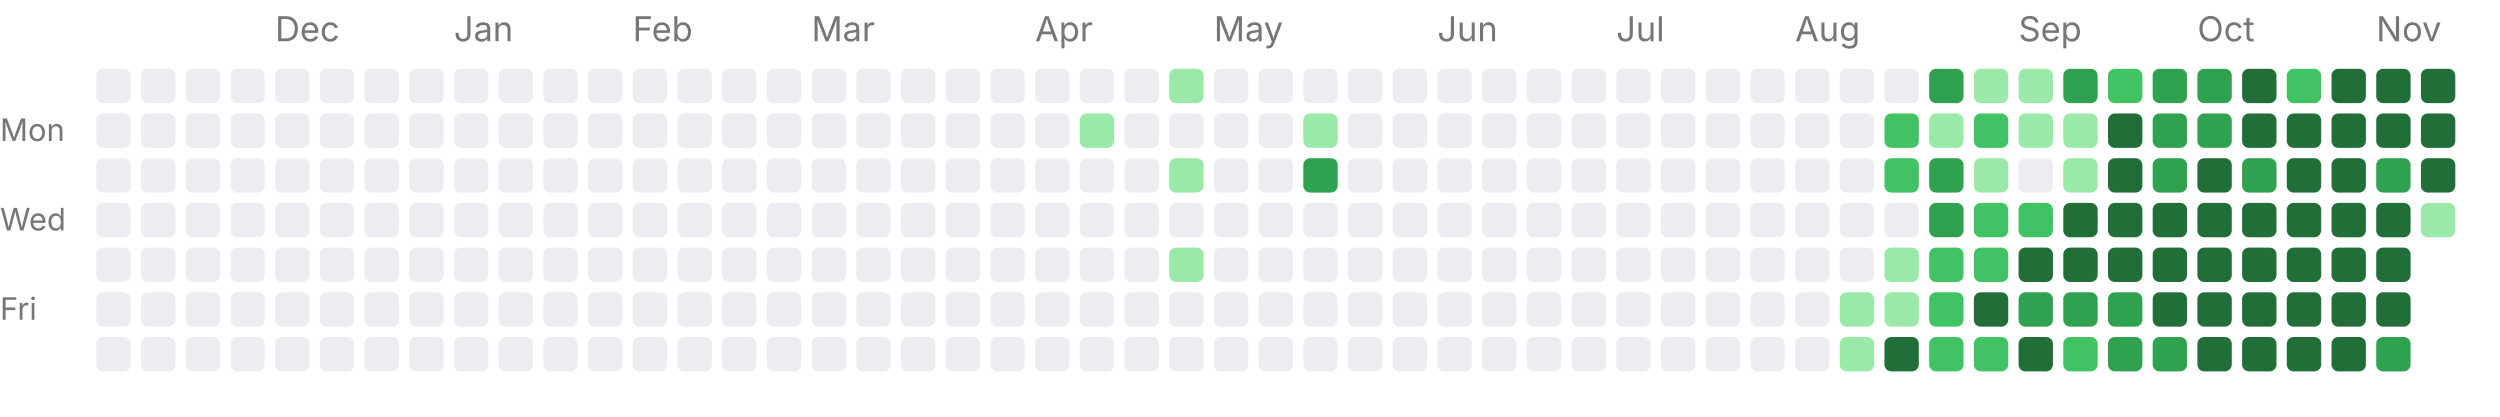
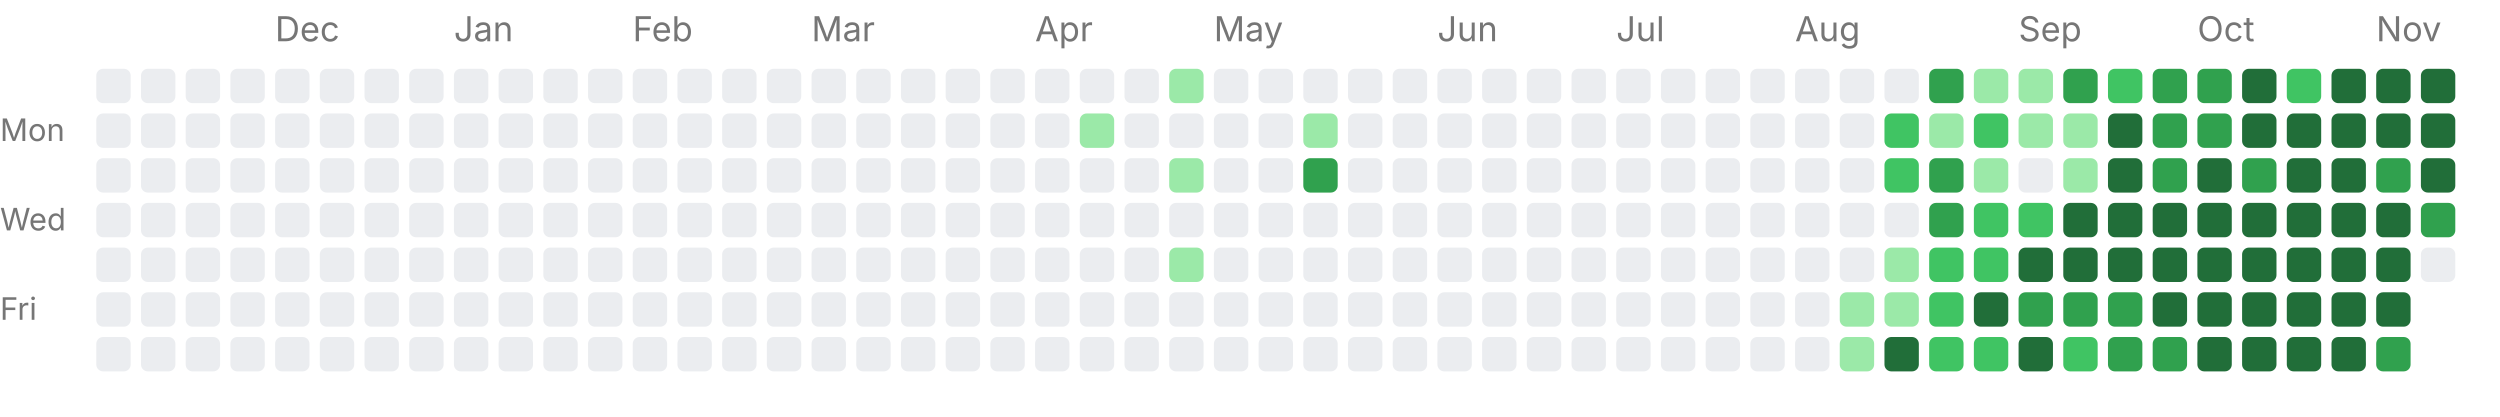
<svg xmlns="http://www.w3.org/2000/svg" viewBox="0 0 727 121" width="100%">
  <style>
    .day { shape-rendering: geometricPrecision; outline: none; }
    .day:hover { stroke: #0369a1; stroke-width: 1.5; }
  </style>
  <g>
    <text x="80" y="12" font-size="10" fill="#767676" font-family="-apple-system, BlinkMacSystemFont, Segoe UI, sans-serif">Dec</text>
    <text x="132" y="12" font-size="10" fill="#767676" font-family="-apple-system, BlinkMacSystemFont, Segoe UI, sans-serif">Jan</text>
    <text x="184" y="12" font-size="10" fill="#767676" font-family="-apple-system, BlinkMacSystemFont, Segoe UI, sans-serif">Feb</text>
    <text x="236" y="12" font-size="10" fill="#767676" font-family="-apple-system, BlinkMacSystemFont, Segoe UI, sans-serif">Mar</text>
    <text x="301" y="12" font-size="10" fill="#767676" font-family="-apple-system, BlinkMacSystemFont, Segoe UI, sans-serif">Apr</text>
    <text x="353" y="12" font-size="10" fill="#767676" font-family="-apple-system, BlinkMacSystemFont, Segoe UI, sans-serif">May</text>
    <text x="418" y="12" font-size="10" fill="#767676" font-family="-apple-system, BlinkMacSystemFont, Segoe UI, sans-serif">Jun</text>
    <text x="470" y="12" font-size="10" fill="#767676" font-family="-apple-system, BlinkMacSystemFont, Segoe UI, sans-serif">Jul</text>
    <text x="522" y="12" font-size="10" fill="#767676" font-family="-apple-system, BlinkMacSystemFont, Segoe UI, sans-serif">Aug</text>
    <text x="587" y="12" font-size="10" fill="#767676" font-family="-apple-system, BlinkMacSystemFont, Segoe UI, sans-serif">Sep</text>
    <text x="639" y="12" font-size="10" fill="#767676" font-family="-apple-system, BlinkMacSystemFont, Segoe UI, sans-serif">Oct</text>
    <text x="691" y="12" font-size="10" fill="#767676" font-family="-apple-system, BlinkMacSystemFont, Segoe UI, sans-serif">Nov</text>
    <text x="0" y="41" font-size="9" fill="#767676" font-family="-apple-system, BlinkMacSystemFont, Segoe UI, sans-serif">Mon</text>
    <text x="0" y="67" font-size="9" fill="#767676" font-family="-apple-system, BlinkMacSystemFont, Segoe UI, sans-serif">Wed</text>
    <text x="0" y="93" font-size="9" fill="#767676" font-family="-apple-system, BlinkMacSystemFont, Segoe UI, sans-serif">Fri</text>
    <rect class="day" width="10" height="10" x="28" y="20" fill="#ebedf0" rx="2" ry="2" data-date="2025-11-09" data-count="0" />
    <rect class="day" width="10" height="10" x="28" y="33" fill="#ebedf0" rx="2" ry="2" data-date="2025-11-10" data-count="0" />
    <rect class="day" width="10" height="10" x="28" y="46" fill="#ebedf0" rx="2" ry="2" data-date="2025-11-11" data-count="0" />
    <rect class="day" width="10" height="10" x="28" y="59" fill="#ebedf0" rx="2" ry="2" data-date="2025-11-12" data-count="0" />
    <rect class="day" width="10" height="10" x="28" y="72" fill="#ebedf0" rx="2" ry="2" data-date="2025-11-13" data-count="0" />
    <rect class="day" width="10" height="10" x="28" y="85" fill="#ebedf0" rx="2" ry="2" data-date="2025-11-14" data-count="0" />
    <rect class="day" width="10" height="10" x="28" y="98" fill="#ebedf0" rx="2" ry="2" data-date="2025-11-15" data-count="0" />
    <rect class="day" width="10" height="10" x="41" y="20" fill="#ebedf0" rx="2" ry="2" data-date="2025-11-16" data-count="0" />
    <rect class="day" width="10" height="10" x="41" y="33" fill="#ebedf0" rx="2" ry="2" data-date="2025-11-17" data-count="0" />
    <rect class="day" width="10" height="10" x="41" y="46" fill="#ebedf0" rx="2" ry="2" data-date="2025-11-18" data-count="0" />
    <rect class="day" width="10" height="10" x="41" y="59" fill="#ebedf0" rx="2" ry="2" data-date="2025-11-19" data-count="0" />
    <rect class="day" width="10" height="10" x="41" y="72" fill="#ebedf0" rx="2" ry="2" data-date="2025-11-20" data-count="0" />
    <rect class="day" width="10" height="10" x="41" y="85" fill="#ebedf0" rx="2" ry="2" data-date="2025-11-21" data-count="0" />
    <rect class="day" width="10" height="10" x="41" y="98" fill="#ebedf0" rx="2" ry="2" data-date="2025-11-22" data-count="0" />
    <rect class="day" width="10" height="10" x="54" y="20" fill="#ebedf0" rx="2" ry="2" data-date="2025-11-23" data-count="0" />
    <rect class="day" width="10" height="10" x="54" y="33" fill="#ebedf0" rx="2" ry="2" data-date="2025-11-24" data-count="0" />
    <rect class="day" width="10" height="10" x="54" y="46" fill="#ebedf0" rx="2" ry="2" data-date="2025-11-25" data-count="0" />
    <rect class="day" width="10" height="10" x="54" y="59" fill="#ebedf0" rx="2" ry="2" data-date="2025-11-26" data-count="0" />
    <rect class="day" width="10" height="10" x="54" y="72" fill="#ebedf0" rx="2" ry="2" data-date="2025-11-27" data-count="0" />
    <rect class="day" width="10" height="10" x="54" y="85" fill="#ebedf0" rx="2" ry="2" data-date="2025-11-28" data-count="0" />
    <rect class="day" width="10" height="10" x="54" y="98" fill="#ebedf0" rx="2" ry="2" data-date="2025-11-29" data-count="0" />
    <rect class="day" width="10" height="10" x="67" y="20" fill="#ebedf0" rx="2" ry="2" data-date="2025-11-30" data-count="0" />
    <rect class="day" width="10" height="10" x="67" y="33" fill="#ebedf0" rx="2" ry="2" data-date="2025-12-01" data-count="0" />
    <rect class="day" width="10" height="10" x="67" y="46" fill="#ebedf0" rx="2" ry="2" data-date="2025-12-02" data-count="0" />
    <rect class="day" width="10" height="10" x="67" y="59" fill="#ebedf0" rx="2" ry="2" data-date="2025-12-03" data-count="0" />
    <rect class="day" width="10" height="10" x="67" y="72" fill="#ebedf0" rx="2" ry="2" data-date="2025-12-04" data-count="0" />
    <rect class="day" width="10" height="10" x="67" y="85" fill="#ebedf0" rx="2" ry="2" data-date="2025-12-05" data-count="0" />
    <rect class="day" width="10" height="10" x="67" y="98" fill="#ebedf0" rx="2" ry="2" data-date="2025-12-06" data-count="0" />
    <rect class="day" width="10" height="10" x="80" y="20" fill="#ebedf0" rx="2" ry="2" data-date="2025-12-07" data-count="0" />
    <rect class="day" width="10" height="10" x="80" y="33" fill="#ebedf0" rx="2" ry="2" data-date="2025-12-08" data-count="0" />
    <rect class="day" width="10" height="10" x="80" y="46" fill="#ebedf0" rx="2" ry="2" data-date="2025-12-09" data-count="0" />
    <rect class="day" width="10" height="10" x="80" y="59" fill="#ebedf0" rx="2" ry="2" data-date="2025-12-10" data-count="0" />
    <rect class="day" width="10" height="10" x="80" y="72" fill="#ebedf0" rx="2" ry="2" data-date="2025-12-11" data-count="0" />
    <rect class="day" width="10" height="10" x="80" y="85" fill="#ebedf0" rx="2" ry="2" data-date="2025-12-12" data-count="0" />
    <rect class="day" width="10" height="10" x="80" y="98" fill="#ebedf0" rx="2" ry="2" data-date="2025-12-13" data-count="0" />
    <rect class="day" width="10" height="10" x="93" y="20" fill="#ebedf0" rx="2" ry="2" data-date="2025-12-14" data-count="0" />
    <rect class="day" width="10" height="10" x="93" y="33" fill="#ebedf0" rx="2" ry="2" data-date="2025-12-15" data-count="0" />
    <rect class="day" width="10" height="10" x="93" y="46" fill="#ebedf0" rx="2" ry="2" data-date="2025-12-16" data-count="0" />
    <rect class="day" width="10" height="10" x="93" y="59" fill="#ebedf0" rx="2" ry="2" data-date="2025-12-17" data-count="0" />
    <rect class="day" width="10" height="10" x="93" y="72" fill="#ebedf0" rx="2" ry="2" data-date="2025-12-18" data-count="0" />
    <rect class="day" width="10" height="10" x="93" y="85" fill="#ebedf0" rx="2" ry="2" data-date="2025-12-19" data-count="0" />
    <rect class="day" width="10" height="10" x="93" y="98" fill="#ebedf0" rx="2" ry="2" data-date="2025-12-20" data-count="0" />
    <rect class="day" width="10" height="10" x="106" y="20" fill="#ebedf0" rx="2" ry="2" data-date="2025-12-21" data-count="0" />
    <rect class="day" width="10" height="10" x="106" y="33" fill="#ebedf0" rx="2" ry="2" data-date="2025-12-22" data-count="0" />
    <rect class="day" width="10" height="10" x="106" y="46" fill="#ebedf0" rx="2" ry="2" data-date="2025-12-23" data-count="0" />
    <rect class="day" width="10" height="10" x="106" y="59" fill="#ebedf0" rx="2" ry="2" data-date="2025-12-24" data-count="0" />
    <rect class="day" width="10" height="10" x="106" y="72" fill="#ebedf0" rx="2" ry="2" data-date="2025-12-25" data-count="0" />
    <rect class="day" width="10" height="10" x="106" y="85" fill="#ebedf0" rx="2" ry="2" data-date="2025-12-26" data-count="0" />
    <rect class="day" width="10" height="10" x="106" y="98" fill="#ebedf0" rx="2" ry="2" data-date="2025-12-27" data-count="0" />
    <rect class="day" width="10" height="10" x="119" y="20" fill="#ebedf0" rx="2" ry="2" data-date="2025-12-28" data-count="0" />
    <rect class="day" width="10" height="10" x="119" y="33" fill="#ebedf0" rx="2" ry="2" data-date="2025-12-29" data-count="0" />
    <rect class="day" width="10" height="10" x="119" y="46" fill="#ebedf0" rx="2" ry="2" data-date="2025-12-30" data-count="0" />
    <rect class="day" width="10" height="10" x="119" y="59" fill="#ebedf0" rx="2" ry="2" data-date="2025-12-31" data-count="0" />
    <rect class="day" width="10" height="10" x="119" y="72" fill="#ebedf0" rx="2" ry="2" data-date="2026-01-01" data-count="0" />
    <rect class="day" width="10" height="10" x="119" y="85" fill="#ebedf0" rx="2" ry="2" data-date="2026-01-02" data-count="0" />
    <rect class="day" width="10" height="10" x="119" y="98" fill="#ebedf0" rx="2" ry="2" data-date="2026-01-03" data-count="0" />
    <rect class="day" width="10" height="10" x="132" y="20" fill="#ebedf0" rx="2" ry="2" data-date="2026-01-04" data-count="0" />
    <rect class="day" width="10" height="10" x="132" y="33" fill="#ebedf0" rx="2" ry="2" data-date="2026-01-05" data-count="0" />
    <rect class="day" width="10" height="10" x="132" y="46" fill="#ebedf0" rx="2" ry="2" data-date="2026-01-06" data-count="0" />
    <rect class="day" width="10" height="10" x="132" y="59" fill="#ebedf0" rx="2" ry="2" data-date="2026-01-07" data-count="0" />
    <rect class="day" width="10" height="10" x="132" y="72" fill="#ebedf0" rx="2" ry="2" data-date="2026-01-08" data-count="0" />
    <rect class="day" width="10" height="10" x="132" y="85" fill="#ebedf0" rx="2" ry="2" data-date="2026-01-09" data-count="0" />
    <rect class="day" width="10" height="10" x="132" y="98" fill="#ebedf0" rx="2" ry="2" data-date="2026-01-10" data-count="0" />
    <rect class="day" width="10" height="10" x="145" y="20" fill="#ebedf0" rx="2" ry="2" data-date="2026-01-11" data-count="0" />
    <rect class="day" width="10" height="10" x="145" y="33" fill="#ebedf0" rx="2" ry="2" data-date="2026-01-12" data-count="0" />
    <rect class="day" width="10" height="10" x="145" y="46" fill="#ebedf0" rx="2" ry="2" data-date="2026-01-13" data-count="0" />
    <rect class="day" width="10" height="10" x="145" y="59" fill="#ebedf0" rx="2" ry="2" data-date="2026-01-14" data-count="0" />
    <rect class="day" width="10" height="10" x="145" y="72" fill="#ebedf0" rx="2" ry="2" data-date="2026-01-15" data-count="0" />
    <rect class="day" width="10" height="10" x="145" y="85" fill="#ebedf0" rx="2" ry="2" data-date="2026-01-16" data-count="0" />
    <rect class="day" width="10" height="10" x="145" y="98" fill="#ebedf0" rx="2" ry="2" data-date="2026-01-17" data-count="0" />
    <rect class="day" width="10" height="10" x="158" y="20" fill="#ebedf0" rx="2" ry="2" data-date="2026-01-18" data-count="0" />
    <rect class="day" width="10" height="10" x="158" y="33" fill="#ebedf0" rx="2" ry="2" data-date="2026-01-19" data-count="0" />
    <rect class="day" width="10" height="10" x="158" y="46" fill="#ebedf0" rx="2" ry="2" data-date="2026-01-20" data-count="0" />
    <rect class="day" width="10" height="10" x="158" y="59" fill="#ebedf0" rx="2" ry="2" data-date="2026-01-21" data-count="0" />
    <rect class="day" width="10" height="10" x="158" y="72" fill="#ebedf0" rx="2" ry="2" data-date="2026-01-22" data-count="0" />
    <rect class="day" width="10" height="10" x="158" y="85" fill="#ebedf0" rx="2" ry="2" data-date="2026-01-23" data-count="0" />
    <rect class="day" width="10" height="10" x="158" y="98" fill="#ebedf0" rx="2" ry="2" data-date="2026-01-24" data-count="0" />
    <rect class="day" width="10" height="10" x="171" y="20" fill="#ebedf0" rx="2" ry="2" data-date="2026-01-25" data-count="0" />
    <rect class="day" width="10" height="10" x="171" y="33" fill="#ebedf0" rx="2" ry="2" data-date="2026-01-26" data-count="0" />
    <rect class="day" width="10" height="10" x="171" y="46" fill="#ebedf0" rx="2" ry="2" data-date="2026-01-27" data-count="0" />
    <rect class="day" width="10" height="10" x="171" y="59" fill="#ebedf0" rx="2" ry="2" data-date="2026-01-28" data-count="0" />
    <rect class="day" width="10" height="10" x="171" y="72" fill="#ebedf0" rx="2" ry="2" data-date="2026-01-29" data-count="0" />
    <rect class="day" width="10" height="10" x="171" y="85" fill="#ebedf0" rx="2" ry="2" data-date="2026-01-30" data-count="0" />
    <rect class="day" width="10" height="10" x="171" y="98" fill="#ebedf0" rx="2" ry="2" data-date="2026-01-31" data-count="0" />
    <rect class="day" width="10" height="10" x="184" y="20" fill="#ebedf0" rx="2" ry="2" data-date="2026-02-01" data-count="0" />
    <rect class="day" width="10" height="10" x="184" y="33" fill="#ebedf0" rx="2" ry="2" data-date="2026-02-02" data-count="0" />
    <rect class="day" width="10" height="10" x="184" y="46" fill="#ebedf0" rx="2" ry="2" data-date="2026-02-03" data-count="0" />
    <rect class="day" width="10" height="10" x="184" y="59" fill="#ebedf0" rx="2" ry="2" data-date="2026-02-04" data-count="0" />
    <rect class="day" width="10" height="10" x="184" y="72" fill="#ebedf0" rx="2" ry="2" data-date="2026-02-05" data-count="0" />
    <rect class="day" width="10" height="10" x="184" y="85" fill="#ebedf0" rx="2" ry="2" data-date="2026-02-06" data-count="0" />
    <rect class="day" width="10" height="10" x="184" y="98" fill="#ebedf0" rx="2" ry="2" data-date="2026-02-07" data-count="0" />
    <rect class="day" width="10" height="10" x="197" y="20" fill="#ebedf0" rx="2" ry="2" data-date="2026-02-08" data-count="0" />
    <rect class="day" width="10" height="10" x="197" y="33" fill="#ebedf0" rx="2" ry="2" data-date="2026-02-09" data-count="0" />
    <rect class="day" width="10" height="10" x="197" y="46" fill="#ebedf0" rx="2" ry="2" data-date="2026-02-10" data-count="0" />
    <rect class="day" width="10" height="10" x="197" y="59" fill="#ebedf0" rx="2" ry="2" data-date="2026-02-11" data-count="0" />
    <rect class="day" width="10" height="10" x="197" y="72" fill="#ebedf0" rx="2" ry="2" data-date="2026-02-12" data-count="0" />
    <rect class="day" width="10" height="10" x="197" y="85" fill="#ebedf0" rx="2" ry="2" data-date="2026-02-13" data-count="0" />
    <rect class="day" width="10" height="10" x="197" y="98" fill="#ebedf0" rx="2" ry="2" data-date="2026-02-14" data-count="0" />
    <rect class="day" width="10" height="10" x="210" y="20" fill="#ebedf0" rx="2" ry="2" data-date="2026-02-15" data-count="0" />
    <rect class="day" width="10" height="10" x="210" y="33" fill="#ebedf0" rx="2" ry="2" data-date="2026-02-16" data-count="0" />
    <rect class="day" width="10" height="10" x="210" y="46" fill="#ebedf0" rx="2" ry="2" data-date="2026-02-17" data-count="0" />
    <rect class="day" width="10" height="10" x="210" y="59" fill="#ebedf0" rx="2" ry="2" data-date="2026-02-18" data-count="0" />
    <rect class="day" width="10" height="10" x="210" y="72" fill="#ebedf0" rx="2" ry="2" data-date="2026-02-19" data-count="0" />
    <rect class="day" width="10" height="10" x="210" y="85" fill="#ebedf0" rx="2" ry="2" data-date="2026-02-20" data-count="0" />
    <rect class="day" width="10" height="10" x="210" y="98" fill="#ebedf0" rx="2" ry="2" data-date="2026-02-21" data-count="0" />
    <rect class="day" width="10" height="10" x="223" y="20" fill="#ebedf0" rx="2" ry="2" data-date="2026-02-22" data-count="0" />
    <rect class="day" width="10" height="10" x="223" y="33" fill="#ebedf0" rx="2" ry="2" data-date="2026-02-23" data-count="0" />
    <rect class="day" width="10" height="10" x="223" y="46" fill="#ebedf0" rx="2" ry="2" data-date="2026-02-24" data-count="0" />
    <rect class="day" width="10" height="10" x="223" y="59" fill="#ebedf0" rx="2" ry="2" data-date="2026-02-25" data-count="0" />
    <rect class="day" width="10" height="10" x="223" y="72" fill="#ebedf0" rx="2" ry="2" data-date="2026-02-26" data-count="0" />
    <rect class="day" width="10" height="10" x="223" y="85" fill="#ebedf0" rx="2" ry="2" data-date="2026-02-27" data-count="0" />
    <rect class="day" width="10" height="10" x="223" y="98" fill="#ebedf0" rx="2" ry="2" data-date="2026-02-28" data-count="0" />
    <rect class="day" width="10" height="10" x="236" y="20" fill="#ebedf0" rx="2" ry="2" data-date="2026-03-01" data-count="0" />
    <rect class="day" width="10" height="10" x="236" y="33" fill="#ebedf0" rx="2" ry="2" data-date="2026-03-02" data-count="0" />
    <rect class="day" width="10" height="10" x="236" y="46" fill="#ebedf0" rx="2" ry="2" data-date="2026-03-03" data-count="0" />
    <rect class="day" width="10" height="10" x="236" y="59" fill="#ebedf0" rx="2" ry="2" data-date="2026-03-04" data-count="0" />
    <rect class="day" width="10" height="10" x="236" y="72" fill="#ebedf0" rx="2" ry="2" data-date="2026-03-05" data-count="0" />
    <rect class="day" width="10" height="10" x="236" y="85" fill="#ebedf0" rx="2" ry="2" data-date="2026-03-06" data-count="0" />
    <rect class="day" width="10" height="10" x="236" y="98" fill="#ebedf0" rx="2" ry="2" data-date="2026-03-07" data-count="0" />
    <rect class="day" width="10" height="10" x="249" y="20" fill="#ebedf0" rx="2" ry="2" data-date="2026-03-08" data-count="0" />
    <rect class="day" width="10" height="10" x="249" y="33" fill="#ebedf0" rx="2" ry="2" data-date="2026-03-09" data-count="0" />
    <rect class="day" width="10" height="10" x="249" y="46" fill="#ebedf0" rx="2" ry="2" data-date="2026-03-10" data-count="0" />
    <rect class="day" width="10" height="10" x="249" y="59" fill="#ebedf0" rx="2" ry="2" data-date="2026-03-11" data-count="0" />
    <rect class="day" width="10" height="10" x="249" y="72" fill="#ebedf0" rx="2" ry="2" data-date="2026-03-12" data-count="0" />
    <rect class="day" width="10" height="10" x="249" y="85" fill="#ebedf0" rx="2" ry="2" data-date="2026-03-13" data-count="0" />
    <rect class="day" width="10" height="10" x="249" y="98" fill="#ebedf0" rx="2" ry="2" data-date="2026-03-14" data-count="0" />
    <rect class="day" width="10" height="10" x="262" y="20" fill="#ebedf0" rx="2" ry="2" data-date="2026-03-15" data-count="0" />
    <rect class="day" width="10" height="10" x="262" y="33" fill="#ebedf0" rx="2" ry="2" data-date="2026-03-16" data-count="0" />
    <rect class="day" width="10" height="10" x="262" y="46" fill="#ebedf0" rx="2" ry="2" data-date="2026-03-17" data-count="0" />
    <rect class="day" width="10" height="10" x="262" y="59" fill="#ebedf0" rx="2" ry="2" data-date="2026-03-18" data-count="0" />
    <rect class="day" width="10" height="10" x="262" y="72" fill="#ebedf0" rx="2" ry="2" data-date="2026-03-19" data-count="0" />
    <rect class="day" width="10" height="10" x="262" y="85" fill="#ebedf0" rx="2" ry="2" data-date="2026-03-20" data-count="0" />
    <rect class="day" width="10" height="10" x="262" y="98" fill="#ebedf0" rx="2" ry="2" data-date="2026-03-21" data-count="0" />
    <rect class="day" width="10" height="10" x="275" y="20" fill="#ebedf0" rx="2" ry="2" data-date="2026-03-22" data-count="0" />
    <rect class="day" width="10" height="10" x="275" y="33" fill="#ebedf0" rx="2" ry="2" data-date="2026-03-23" data-count="0" />
    <rect class="day" width="10" height="10" x="275" y="46" fill="#ebedf0" rx="2" ry="2" data-date="2026-03-24" data-count="0" />
    <rect class="day" width="10" height="10" x="275" y="59" fill="#ebedf0" rx="2" ry="2" data-date="2026-03-25" data-count="0" />
    <rect class="day" width="10" height="10" x="275" y="72" fill="#ebedf0" rx="2" ry="2" data-date="2026-03-26" data-count="0" />
    <rect class="day" width="10" height="10" x="275" y="85" fill="#ebedf0" rx="2" ry="2" data-date="2026-03-27" data-count="0" />
    <rect class="day" width="10" height="10" x="275" y="98" fill="#ebedf0" rx="2" ry="2" data-date="2026-03-28" data-count="0" />
    <rect class="day" width="10" height="10" x="288" y="20" fill="#ebedf0" rx="2" ry="2" data-date="2026-03-29" data-count="0" />
    <rect class="day" width="10" height="10" x="288" y="33" fill="#ebedf0" rx="2" ry="2" data-date="2026-03-30" data-count="0" />
    <rect class="day" width="10" height="10" x="288" y="46" fill="#ebedf0" rx="2" ry="2" data-date="2026-03-31" data-count="0" />
    <rect class="day" width="10" height="10" x="288" y="59" fill="#ebedf0" rx="2" ry="2" data-date="2026-04-01" data-count="0" />
    <rect class="day" width="10" height="10" x="288" y="72" fill="#ebedf0" rx="2" ry="2" data-date="2026-04-02" data-count="0" />
    <rect class="day" width="10" height="10" x="288" y="85" fill="#ebedf0" rx="2" ry="2" data-date="2026-04-03" data-count="0" />
    <rect class="day" width="10" height="10" x="288" y="98" fill="#ebedf0" rx="2" ry="2" data-date="2026-04-04" data-count="0" />
    <rect class="day" width="10" height="10" x="301" y="20" fill="#ebedf0" rx="2" ry="2" data-date="2026-04-05" data-count="0" />
    <rect class="day" width="10" height="10" x="301" y="33" fill="#ebedf0" rx="2" ry="2" data-date="2026-04-06" data-count="0" />
    <rect class="day" width="10" height="10" x="301" y="46" fill="#ebedf0" rx="2" ry="2" data-date="2026-04-07" data-count="0" />
    <rect class="day" width="10" height="10" x="301" y="59" fill="#ebedf0" rx="2" ry="2" data-date="2026-04-08" data-count="0" />
    <rect class="day" width="10" height="10" x="301" y="72" fill="#ebedf0" rx="2" ry="2" data-date="2026-04-09" data-count="0" />
    <rect class="day" width="10" height="10" x="301" y="85" fill="#ebedf0" rx="2" ry="2" data-date="2026-04-10" data-count="0" />
    <rect class="day" width="10" height="10" x="301" y="98" fill="#ebedf0" rx="2" ry="2" data-date="2026-04-11" data-count="0" />
    <rect class="day" width="10" height="10" x="314" y="20" fill="#ebedf0" rx="2" ry="2" data-date="2026-04-12" data-count="0" />
    <rect class="day" width="10" height="10" x="314" y="33" fill="#9be9a8" rx="2" ry="2" data-date="2026-04-13" data-count="2" />
    <rect class="day" width="10" height="10" x="314" y="46" fill="#ebedf0" rx="2" ry="2" data-date="2026-04-14" data-count="0" />
    <rect class="day" width="10" height="10" x="314" y="59" fill="#ebedf0" rx="2" ry="2" data-date="2026-04-15" data-count="0" />
    <rect class="day" width="10" height="10" x="314" y="72" fill="#ebedf0" rx="2" ry="2" data-date="2026-04-16" data-count="0" />
    <rect class="day" width="10" height="10" x="314" y="85" fill="#ebedf0" rx="2" ry="2" data-date="2026-04-17" data-count="0" />
    <rect class="day" width="10" height="10" x="314" y="98" fill="#ebedf0" rx="2" ry="2" data-date="2026-04-18" data-count="0" />
    <rect class="day" width="10" height="10" x="327" y="20" fill="#ebedf0" rx="2" ry="2" data-date="2026-04-19" data-count="0" />
    <rect class="day" width="10" height="10" x="327" y="33" fill="#ebedf0" rx="2" ry="2" data-date="2026-04-20" data-count="0" />
    <rect class="day" width="10" height="10" x="327" y="46" fill="#ebedf0" rx="2" ry="2" data-date="2026-04-21" data-count="0" />
    <rect class="day" width="10" height="10" x="327" y="59" fill="#ebedf0" rx="2" ry="2" data-date="2026-04-22" data-count="0" />
    <rect class="day" width="10" height="10" x="327" y="72" fill="#ebedf0" rx="2" ry="2" data-date="2026-04-23" data-count="0" />
    <rect class="day" width="10" height="10" x="327" y="85" fill="#ebedf0" rx="2" ry="2" data-date="2026-04-24" data-count="0" />
    <rect class="day" width="10" height="10" x="327" y="98" fill="#ebedf0" rx="2" ry="2" data-date="2026-04-25" data-count="0" />
    <rect class="day" width="10" height="10" x="340" y="20" fill="#9be9a8" rx="2" ry="2" data-date="2026-04-26" data-count="3" />
    <rect class="day" width="10" height="10" x="340" y="33" fill="#ebedf0" rx="2" ry="2" data-date="2026-04-27" data-count="0" />
    <rect class="day" width="10" height="10" x="340" y="46" fill="#9be9a8" rx="2" ry="2" data-date="2026-04-28" data-count="2" />
    <rect class="day" width="10" height="10" x="340" y="59" fill="#ebedf0" rx="2" ry="2" data-date="2026-04-29" data-count="0" />
    <rect class="day" width="10" height="10" x="340" y="72" fill="#9be9a8" rx="2" ry="2" data-date="2026-04-30" data-count="1" />
    <rect class="day" width="10" height="10" x="340" y="85" fill="#ebedf0" rx="2" ry="2" data-date="2026-05-01" data-count="0" />
    <rect class="day" width="10" height="10" x="340" y="98" fill="#ebedf0" rx="2" ry="2" data-date="2026-05-02" data-count="0" />
    <rect class="day" width="10" height="10" x="353" y="20" fill="#ebedf0" rx="2" ry="2" data-date="2026-05-03" data-count="0" />
    <rect class="day" width="10" height="10" x="353" y="33" fill="#ebedf0" rx="2" ry="2" data-date="2026-05-04" data-count="0" />
    <rect class="day" width="10" height="10" x="353" y="46" fill="#ebedf0" rx="2" ry="2" data-date="2026-05-05" data-count="0" />
    <rect class="day" width="10" height="10" x="353" y="59" fill="#ebedf0" rx="2" ry="2" data-date="2026-05-06" data-count="0" />
    <rect class="day" width="10" height="10" x="353" y="72" fill="#ebedf0" rx="2" ry="2" data-date="2026-05-07" data-count="0" />
    <rect class="day" width="10" height="10" x="353" y="85" fill="#ebedf0" rx="2" ry="2" data-date="2026-05-08" data-count="0" />
    <rect class="day" width="10" height="10" x="353" y="98" fill="#ebedf0" rx="2" ry="2" data-date="2026-05-09" data-count="0" />
    <rect class="day" width="10" height="10" x="366" y="20" fill="#ebedf0" rx="2" ry="2" data-date="2026-05-10" data-count="0" />
    <rect class="day" width="10" height="10" x="366" y="33" fill="#ebedf0" rx="2" ry="2" data-date="2026-05-11" data-count="0" />
    <rect class="day" width="10" height="10" x="366" y="46" fill="#ebedf0" rx="2" ry="2" data-date="2026-05-12" data-count="0" />
    <rect class="day" width="10" height="10" x="366" y="59" fill="#ebedf0" rx="2" ry="2" data-date="2026-05-13" data-count="0" />
    <rect class="day" width="10" height="10" x="366" y="72" fill="#ebedf0" rx="2" ry="2" data-date="2026-05-14" data-count="0" />
    <rect class="day" width="10" height="10" x="366" y="85" fill="#ebedf0" rx="2" ry="2" data-date="2026-05-15" data-count="0" />
    <rect class="day" width="10" height="10" x="366" y="98" fill="#ebedf0" rx="2" ry="2" data-date="2026-05-16" data-count="0" />
    <rect class="day" width="10" height="10" x="379" y="20" fill="#ebedf0" rx="2" ry="2" data-date="2026-05-17" data-count="0" />
    <rect class="day" width="10" height="10" x="379" y="33" fill="#9be9a8" rx="2" ry="2" data-date="2026-05-18" data-count="4" />
    <rect class="day" width="10" height="10" x="379" y="46" fill="#30a14e" rx="2" ry="2" data-date="2026-05-19" data-count="14" />
    <rect class="day" width="10" height="10" x="379" y="59" fill="#ebedf0" rx="2" ry="2" data-date="2026-05-20" data-count="0" />
    <rect class="day" width="10" height="10" x="379" y="72" fill="#ebedf0" rx="2" ry="2" data-date="2026-05-21" data-count="0" />
    <rect class="day" width="10" height="10" x="379" y="85" fill="#ebedf0" rx="2" ry="2" data-date="2026-05-22" data-count="0" />
    <rect class="day" width="10" height="10" x="379" y="98" fill="#ebedf0" rx="2" ry="2" data-date="2026-05-23" data-count="0" />
    <rect class="day" width="10" height="10" x="392" y="20" fill="#ebedf0" rx="2" ry="2" data-date="2026-05-24" data-count="0" />
    <rect class="day" width="10" height="10" x="392" y="33" fill="#ebedf0" rx="2" ry="2" data-date="2026-05-25" data-count="0" />
    <rect class="day" width="10" height="10" x="392" y="46" fill="#ebedf0" rx="2" ry="2" data-date="2026-05-26" data-count="0" />
    <rect class="day" width="10" height="10" x="392" y="59" fill="#ebedf0" rx="2" ry="2" data-date="2026-05-27" data-count="0" />
    <rect class="day" width="10" height="10" x="392" y="72" fill="#ebedf0" rx="2" ry="2" data-date="2026-05-28" data-count="0" />
    <rect class="day" width="10" height="10" x="392" y="85" fill="#ebedf0" rx="2" ry="2" data-date="2026-05-29" data-count="0" />
    <rect class="day" width="10" height="10" x="392" y="98" fill="#ebedf0" rx="2" ry="2" data-date="2026-05-30" data-count="0" />
    <rect class="day" width="10" height="10" x="405" y="20" fill="#ebedf0" rx="2" ry="2" data-date="2026-05-31" data-count="0" />
    <rect class="day" width="10" height="10" x="405" y="33" fill="#ebedf0" rx="2" ry="2" data-date="2026-06-01" data-count="0" />
    <rect class="day" width="10" height="10" x="405" y="46" fill="#ebedf0" rx="2" ry="2" data-date="2026-06-02" data-count="0" />
    <rect class="day" width="10" height="10" x="405" y="59" fill="#ebedf0" rx="2" ry="2" data-date="2026-06-03" data-count="0" />
    <rect class="day" width="10" height="10" x="405" y="72" fill="#ebedf0" rx="2" ry="2" data-date="2026-06-04" data-count="0" />
    <rect class="day" width="10" height="10" x="405" y="85" fill="#ebedf0" rx="2" ry="2" data-date="2026-06-05" data-count="0" />
    <rect class="day" width="10" height="10" x="405" y="98" fill="#ebedf0" rx="2" ry="2" data-date="2026-06-06" data-count="0" />
    <rect class="day" width="10" height="10" x="418" y="20" fill="#ebedf0" rx="2" ry="2" data-date="2026-06-07" data-count="0" />
    <rect class="day" width="10" height="10" x="418" y="33" fill="#ebedf0" rx="2" ry="2" data-date="2026-06-08" data-count="0" />
    <rect class="day" width="10" height="10" x="418" y="46" fill="#ebedf0" rx="2" ry="2" data-date="2026-06-09" data-count="0" />
    <rect class="day" width="10" height="10" x="418" y="59" fill="#ebedf0" rx="2" ry="2" data-date="2026-06-10" data-count="0" />
    <rect class="day" width="10" height="10" x="418" y="72" fill="#ebedf0" rx="2" ry="2" data-date="2026-06-11" data-count="0" />
    <rect class="day" width="10" height="10" x="418" y="85" fill="#ebedf0" rx="2" ry="2" data-date="2026-06-12" data-count="0" />
    <rect class="day" width="10" height="10" x="418" y="98" fill="#ebedf0" rx="2" ry="2" data-date="2026-06-13" data-count="0" />
    <rect class="day" width="10" height="10" x="431" y="20" fill="#ebedf0" rx="2" ry="2" data-date="2026-06-14" data-count="0" />
    <rect class="day" width="10" height="10" x="431" y="33" fill="#ebedf0" rx="2" ry="2" data-date="2026-06-15" data-count="0" />
    <rect class="day" width="10" height="10" x="431" y="46" fill="#ebedf0" rx="2" ry="2" data-date="2026-06-16" data-count="0" />
    <rect class="day" width="10" height="10" x="431" y="59" fill="#ebedf0" rx="2" ry="2" data-date="2026-06-17" data-count="0" />
    <rect class="day" width="10" height="10" x="431" y="72" fill="#ebedf0" rx="2" ry="2" data-date="2026-06-18" data-count="0" />
    <rect class="day" width="10" height="10" x="431" y="85" fill="#ebedf0" rx="2" ry="2" data-date="2026-06-19" data-count="0" />
    <rect class="day" width="10" height="10" x="431" y="98" fill="#ebedf0" rx="2" ry="2" data-date="2026-06-20" data-count="0" />
    <rect class="day" width="10" height="10" x="444" y="20" fill="#ebedf0" rx="2" ry="2" data-date="2026-06-21" data-count="0" />
    <rect class="day" width="10" height="10" x="444" y="33" fill="#ebedf0" rx="2" ry="2" data-date="2026-06-22" data-count="0" />
    <rect class="day" width="10" height="10" x="444" y="46" fill="#ebedf0" rx="2" ry="2" data-date="2026-06-23" data-count="0" />
    <rect class="day" width="10" height="10" x="444" y="59" fill="#ebedf0" rx="2" ry="2" data-date="2026-06-24" data-count="0" />
    <rect class="day" width="10" height="10" x="444" y="72" fill="#ebedf0" rx="2" ry="2" data-date="2026-06-25" data-count="0" />
    <rect class="day" width="10" height="10" x="444" y="85" fill="#ebedf0" rx="2" ry="2" data-date="2026-06-26" data-count="0" />
    <rect class="day" width="10" height="10" x="444" y="98" fill="#ebedf0" rx="2" ry="2" data-date="2026-06-27" data-count="0" />
    <rect class="day" width="10" height="10" x="457" y="20" fill="#ebedf0" rx="2" ry="2" data-date="2026-06-28" data-count="0" />
    <rect class="day" width="10" height="10" x="457" y="33" fill="#ebedf0" rx="2" ry="2" data-date="2026-06-29" data-count="0" />
    <rect class="day" width="10" height="10" x="457" y="46" fill="#ebedf0" rx="2" ry="2" data-date="2026-06-30" data-count="0" />
    <rect class="day" width="10" height="10" x="457" y="59" fill="#ebedf0" rx="2" ry="2" data-date="2026-07-01" data-count="0" />
    <rect class="day" width="10" height="10" x="457" y="72" fill="#ebedf0" rx="2" ry="2" data-date="2026-07-02" data-count="0" />
    <rect class="day" width="10" height="10" x="457" y="85" fill="#ebedf0" rx="2" ry="2" data-date="2026-07-03" data-count="0" />
    <rect class="day" width="10" height="10" x="457" y="98" fill="#ebedf0" rx="2" ry="2" data-date="2026-07-04" data-count="0" />
    <rect class="day" width="10" height="10" x="470" y="20" fill="#ebedf0" rx="2" ry="2" data-date="2026-07-05" data-count="0" />
    <rect class="day" width="10" height="10" x="470" y="33" fill="#ebedf0" rx="2" ry="2" data-date="2026-07-06" data-count="0" />
    <rect class="day" width="10" height="10" x="470" y="46" fill="#ebedf0" rx="2" ry="2" data-date="2026-07-07" data-count="0" />
    <rect class="day" width="10" height="10" x="470" y="59" fill="#ebedf0" rx="2" ry="2" data-date="2026-07-08" data-count="0" />
    <rect class="day" width="10" height="10" x="470" y="72" fill="#ebedf0" rx="2" ry="2" data-date="2026-07-09" data-count="0" />
    <rect class="day" width="10" height="10" x="470" y="85" fill="#ebedf0" rx="2" ry="2" data-date="2026-07-10" data-count="0" />
    <rect class="day" width="10" height="10" x="470" y="98" fill="#ebedf0" rx="2" ry="2" data-date="2026-07-11" data-count="0" />
    <rect class="day" width="10" height="10" x="483" y="20" fill="#ebedf0" rx="2" ry="2" data-date="2026-07-12" data-count="0" />
    <rect class="day" width="10" height="10" x="483" y="33" fill="#ebedf0" rx="2" ry="2" data-date="2026-07-13" data-count="0" />
    <rect class="day" width="10" height="10" x="483" y="46" fill="#ebedf0" rx="2" ry="2" data-date="2026-07-14" data-count="0" />
    <rect class="day" width="10" height="10" x="483" y="59" fill="#ebedf0" rx="2" ry="2" data-date="2026-07-15" data-count="0" />
    <rect class="day" width="10" height="10" x="483" y="72" fill="#ebedf0" rx="2" ry="2" data-date="2026-07-16" data-count="0" />
    <rect class="day" width="10" height="10" x="483" y="85" fill="#ebedf0" rx="2" ry="2" data-date="2026-07-17" data-count="0" />
    <rect class="day" width="10" height="10" x="483" y="98" fill="#ebedf0" rx="2" ry="2" data-date="2026-07-18" data-count="0" />
    <rect class="day" width="10" height="10" x="496" y="20" fill="#ebedf0" rx="2" ry="2" data-date="2026-07-19" data-count="0" />
    <rect class="day" width="10" height="10" x="496" y="33" fill="#ebedf0" rx="2" ry="2" data-date="2026-07-20" data-count="0" />
    <rect class="day" width="10" height="10" x="496" y="46" fill="#ebedf0" rx="2" ry="2" data-date="2026-07-21" data-count="0" />
    <rect class="day" width="10" height="10" x="496" y="59" fill="#ebedf0" rx="2" ry="2" data-date="2026-07-22" data-count="0" />
    <rect class="day" width="10" height="10" x="496" y="72" fill="#ebedf0" rx="2" ry="2" data-date="2026-07-23" data-count="0" />
    <rect class="day" width="10" height="10" x="496" y="85" fill="#ebedf0" rx="2" ry="2" data-date="2026-07-24" data-count="0" />
    <rect class="day" width="10" height="10" x="496" y="98" fill="#ebedf0" rx="2" ry="2" data-date="2026-07-25" data-count="0" />
    <rect class="day" width="10" height="10" x="509" y="20" fill="#ebedf0" rx="2" ry="2" data-date="2026-07-26" data-count="0" />
    <rect class="day" width="10" height="10" x="509" y="33" fill="#ebedf0" rx="2" ry="2" data-date="2026-07-27" data-count="0" />
    <rect class="day" width="10" height="10" x="509" y="46" fill="#ebedf0" rx="2" ry="2" data-date="2026-07-28" data-count="0" />
    <rect class="day" width="10" height="10" x="509" y="59" fill="#ebedf0" rx="2" ry="2" data-date="2026-07-29" data-count="0" />
    <rect class="day" width="10" height="10" x="509" y="72" fill="#ebedf0" rx="2" ry="2" data-date="2026-07-30" data-count="0" />
    <rect class="day" width="10" height="10" x="509" y="85" fill="#ebedf0" rx="2" ry="2" data-date="2026-07-31" data-count="0" />
    <rect class="day" width="10" height="10" x="509" y="98" fill="#ebedf0" rx="2" ry="2" data-date="2026-08-01" data-count="0" />
    <rect class="day" width="10" height="10" x="522" y="20" fill="#ebedf0" rx="2" ry="2" data-date="2026-08-02" data-count="0" />
    <rect class="day" width="10" height="10" x="522" y="33" fill="#ebedf0" rx="2" ry="2" data-date="2026-08-03" data-count="0" />
    <rect class="day" width="10" height="10" x="522" y="46" fill="#ebedf0" rx="2" ry="2" data-date="2026-08-04" data-count="0" />
    <rect class="day" width="10" height="10" x="522" y="59" fill="#ebedf0" rx="2" ry="2" data-date="2026-08-05" data-count="0" />
    <rect class="day" width="10" height="10" x="522" y="72" fill="#ebedf0" rx="2" ry="2" data-date="2026-08-06" data-count="0" />
    <rect class="day" width="10" height="10" x="522" y="85" fill="#ebedf0" rx="2" ry="2" data-date="2026-08-07" data-count="0" />
    <rect class="day" width="10" height="10" x="522" y="98" fill="#ebedf0" rx="2" ry="2" data-date="2026-08-08" data-count="0" />
    <rect class="day" width="10" height="10" x="535" y="20" fill="#ebedf0" rx="2" ry="2" data-date="2026-08-09" data-count="0" />
    <rect class="day" width="10" height="10" x="535" y="33" fill="#ebedf0" rx="2" ry="2" data-date="2026-08-10" data-count="0" />
    <rect class="day" width="10" height="10" x="535" y="46" fill="#ebedf0" rx="2" ry="2" data-date="2026-08-11" data-count="0" />
    <rect class="day" width="10" height="10" x="535" y="59" fill="#ebedf0" rx="2" ry="2" data-date="2026-08-12" data-count="0" />
    <rect class="day" width="10" height="10" x="535" y="72" fill="#ebedf0" rx="2" ry="2" data-date="2026-08-13" data-count="0" />
    <rect class="day" width="10" height="10" x="535" y="85" fill="#9be9a8" rx="2" ry="2" data-date="2026-08-14" data-count="3" />
    <rect class="day" width="10" height="10" x="535" y="98" fill="#9be9a8" rx="2" ry="2" data-date="2026-08-15" data-count="1" />
    <rect class="day" width="10" height="10" x="548" y="20" fill="#ebedf0" rx="2" ry="2" data-date="2026-08-16" data-count="0" />
    <rect class="day" width="10" height="10" x="548" y="33" fill="#40c463" rx="2" ry="2" data-date="2026-08-17" data-count="5" />
    <rect class="day" width="10" height="10" x="548" y="46" fill="#40c463" rx="2" ry="2" data-date="2026-08-18" data-count="5" />
    <rect class="day" width="10" height="10" x="548" y="59" fill="#ebedf0" rx="2" ry="2" data-date="2026-08-19" data-count="0" />
    <rect class="day" width="10" height="10" x="548" y="72" fill="#9be9a8" rx="2" ry="2" data-date="2026-08-20" data-count="3" />
    <rect class="day" width="10" height="10" x="548" y="85" fill="#9be9a8" rx="2" ry="2" data-date="2026-08-21" data-count="1" />
    <rect class="day" width="10" height="10" x="548" y="98" fill="#216e39" rx="2" ry="2" data-date="2026-08-22" data-count="31" />
    <rect class="day" width="10" height="10" x="561" y="20" fill="#30a14e" rx="2" ry="2" data-date="2026-08-23" data-count="20" />
    <rect class="day" width="10" height="10" x="561" y="33" fill="#9be9a8" rx="2" ry="2" data-date="2026-08-24" data-count="1" />
    <rect class="day" width="10" height="10" x="561" y="46" fill="#30a14e" rx="2" ry="2" data-date="2026-08-25" data-count="15" />
    <rect class="day" width="10" height="10" x="561" y="59" fill="#30a14e" rx="2" ry="2" data-date="2026-08-26" data-count="16" />
    <rect class="day" width="10" height="10" x="561" y="72" fill="#40c463" rx="2" ry="2" data-date="2026-08-27" data-count="10" />
    <rect class="day" width="10" height="10" x="561" y="85" fill="#40c463" rx="2" ry="2" data-date="2026-08-28" data-count="7" />
    <rect class="day" width="10" height="10" x="561" y="98" fill="#40c463" rx="2" ry="2" data-date="2026-08-29" data-count="8" />
    <rect class="day" width="10" height="10" x="574" y="20" fill="#9be9a8" rx="2" ry="2" data-date="2026-08-30" data-count="1" />
    <rect class="day" width="10" height="10" x="574" y="33" fill="#40c463" rx="2" ry="2" data-date="2026-08-31" data-count="7" />
    <rect class="day" width="10" height="10" x="574" y="46" fill="#9be9a8" rx="2" ry="2" data-date="2026-09-01" data-count="2" />
    <rect class="day" width="10" height="10" x="574" y="59" fill="#40c463" rx="2" ry="2" data-date="2026-09-02" data-count="5" />
    <rect class="day" width="10" height="10" x="574" y="72" fill="#40c463" rx="2" ry="2" data-date="2026-09-03" data-count="7" />
    <rect class="day" width="10" height="10" x="574" y="85" fill="#216e39" rx="2" ry="2" data-date="2026-09-04" data-count="26" />
    <rect class="day" width="10" height="10" x="574" y="98" fill="#40c463" rx="2" ry="2" data-date="2026-09-05" data-count="5" />
    <rect class="day" width="10" height="10" x="587" y="20" fill="#9be9a8" rx="2" ry="2" data-date="2026-09-06" data-count="2" />
    <rect class="day" width="10" height="10" x="587" y="33" fill="#9be9a8" rx="2" ry="2" data-date="2026-09-07" data-count="4" />
    <rect class="day" width="10" height="10" x="587" y="46" fill="#ebedf0" rx="2" ry="2" data-date="2026-09-08" data-count="0" />
    <rect class="day" width="10" height="10" x="587" y="59" fill="#40c463" rx="2" ry="2" data-date="2026-09-09" data-count="9" />
    <rect class="day" width="10" height="10" x="587" y="72" fill="#216e39" rx="2" ry="2" data-date="2026-09-10" data-count="52" />
    <rect class="day" width="10" height="10" x="587" y="85" fill="#30a14e" rx="2" ry="2" data-date="2026-09-11" data-count="25" />
    <rect class="day" width="10" height="10" x="587" y="98" fill="#216e39" rx="2" ry="2" data-date="2026-09-12" data-count="48" />
    <rect class="day" width="10" height="10" x="600" y="20" fill="#30a14e" rx="2" ry="2" data-date="2026-09-13" data-count="22" />
    <rect class="day" width="10" height="10" x="600" y="33" fill="#9be9a8" rx="2" ry="2" data-date="2026-09-14" data-count="2" />
    <rect class="day" width="10" height="10" x="600" y="46" fill="#9be9a8" rx="2" ry="2" data-date="2026-09-15" data-count="2" />
    <rect class="day" width="10" height="10" x="600" y="59" fill="#216e39" rx="2" ry="2" data-date="2026-09-16" data-count="37" />
    <rect class="day" width="10" height="10" x="600" y="72" fill="#216e39" rx="2" ry="2" data-date="2026-09-17" data-count="28" />
    <rect class="day" width="10" height="10" x="600" y="85" fill="#30a14e" rx="2" ry="2" data-date="2026-09-18" data-count="25" />
    <rect class="day" width="10" height="10" x="600" y="98" fill="#40c463" rx="2" ry="2" data-date="2026-09-19" data-count="5" />
    <rect class="day" width="10" height="10" x="613" y="20" fill="#40c463" rx="2" ry="2" data-date="2026-09-20" data-count="7" />
    <rect class="day" width="10" height="10" x="613" y="33" fill="#216e39" rx="2" ry="2" data-date="2026-09-21" data-count="26" />
    <rect class="day" width="10" height="10" x="613" y="46" fill="#216e39" rx="2" ry="2" data-date="2026-09-22" data-count="41" />
    <rect class="day" width="10" height="10" x="613" y="59" fill="#216e39" rx="2" ry="2" data-date="2026-09-23" data-count="49" />
    <rect class="day" width="10" height="10" x="613" y="72" fill="#216e39" rx="2" ry="2" data-date="2026-09-24" data-count="60" />
    <rect class="day" width="10" height="10" x="613" y="85" fill="#30a14e" rx="2" ry="2" data-date="2026-09-25" data-count="13" />
    <rect class="day" width="10" height="10" x="613" y="98" fill="#30a14e" rx="2" ry="2" data-date="2026-09-26" data-count="18" />
    <rect class="day" width="10" height="10" x="626" y="20" fill="#30a14e" rx="2" ry="2" data-date="2026-09-27" data-count="23" />
    <rect class="day" width="10" height="10" x="626" y="33" fill="#30a14e" rx="2" ry="2" data-date="2026-09-28" data-count="17" />
    <rect class="day" width="10" height="10" x="626" y="46" fill="#30a14e" rx="2" ry="2" data-date="2026-09-29" data-count="14" />
    <rect class="day" width="10" height="10" x="626" y="59" fill="#216e39" rx="2" ry="2" data-date="2026-09-30" data-count="33" />
    <rect class="day" width="10" height="10" x="626" y="72" fill="#216e39" rx="2" ry="2" data-date="2026-10-01" data-count="29" />
    <rect class="day" width="10" height="10" x="626" y="85" fill="#216e39" rx="2" ry="2" data-date="2026-10-02" data-count="27" />
    <rect class="day" width="10" height="10" x="626" y="98" fill="#30a14e" rx="2" ry="2" data-date="2026-10-03" data-count="22" />
    <rect class="day" width="10" height="10" x="639" y="20" fill="#30a14e" rx="2" ry="2" data-date="2026-10-04" data-count="21" />
    <rect class="day" width="10" height="10" x="639" y="33" fill="#30a14e" rx="2" ry="2" data-date="2026-10-05" data-count="21" />
    <rect class="day" width="10" height="10" x="639" y="46" fill="#216e39" rx="2" ry="2" data-date="2026-10-06" data-count="36" />
    <rect class="day" width="10" height="10" x="639" y="59" fill="#216e39" rx="2" ry="2" data-date="2026-10-07" data-count="124" />
    <rect class="day" width="10" height="10" x="639" y="72" fill="#216e39" rx="2" ry="2" data-date="2026-10-08" data-count="194" />
    <rect class="day" width="10" height="10" x="639" y="85" fill="#216e39" rx="2" ry="2" data-date="2026-10-09" data-count="143" />
    <rect class="day" width="10" height="10" x="639" y="98" fill="#216e39" rx="2" ry="2" data-date="2026-10-10" data-count="218" />
    <rect class="day" width="10" height="10" x="652" y="20" fill="#216e39" rx="2" ry="2" data-date="2026-10-11" data-count="104" />
    <rect class="day" width="10" height="10" x="652" y="33" fill="#216e39" rx="2" ry="2" data-date="2026-10-12" data-count="79" />
    <rect class="day" width="10" height="10" x="652" y="46" fill="#30a14e" rx="2" ry="2" data-date="2026-10-13" data-count="22" />
    <rect class="day" width="10" height="10" x="652" y="59" fill="#216e39" rx="2" ry="2" data-date="2026-10-14" data-count="91" />
    <rect class="day" width="10" height="10" x="652" y="72" fill="#216e39" rx="2" ry="2" data-date="2026-10-15" data-count="105" />
    <rect class="day" width="10" height="10" x="652" y="85" fill="#216e39" rx="2" ry="2" data-date="2026-10-16" data-count="233" />
    <rect class="day" width="10" height="10" x="652" y="98" fill="#216e39" rx="2" ry="2" data-date="2026-10-17" data-count="39" />
    <rect class="day" width="10" height="10" x="665" y="20" fill="#40c463" rx="2" ry="2" data-date="2026-10-18" data-count="11" />
    <rect class="day" width="10" height="10" x="665" y="33" fill="#216e39" rx="2" ry="2" data-date="2026-10-19" data-count="77" />
    <rect class="day" width="10" height="10" x="665" y="46" fill="#216e39" rx="2" ry="2" data-date="2026-10-20" data-count="300" />
    <rect class="day" width="10" height="10" x="665" y="59" fill="#216e39" rx="2" ry="2" data-date="2026-10-21" data-count="130" />
    <rect class="day" width="10" height="10" x="665" y="72" fill="#216e39" rx="2" ry="2" data-date="2026-10-22" data-count="213" />
    <rect class="day" width="10" height="10" x="665" y="85" fill="#216e39" rx="2" ry="2" data-date="2026-10-23" data-count="124" />
    <rect class="day" width="10" height="10" x="665" y="98" fill="#216e39" rx="2" ry="2" data-date="2026-10-24" data-count="72" />
    <rect class="day" width="10" height="10" x="678" y="20" fill="#216e39" rx="2" ry="2" data-date="2026-10-25" data-count="104" />
    <rect class="day" width="10" height="10" x="678" y="33" fill="#216e39" rx="2" ry="2" data-date="2026-10-26" data-count="126" />
    <rect class="day" width="10" height="10" x="678" y="46" fill="#216e39" rx="2" ry="2" data-date="2026-10-27" data-count="71" />
    <rect class="day" width="10" height="10" x="678" y="59" fill="#216e39" rx="2" ry="2" data-date="2026-10-28" data-count="34" />
    <rect class="day" width="10" height="10" x="678" y="72" fill="#216e39" rx="2" ry="2" data-date="2026-10-29" data-count="61" />
    <rect class="day" width="10" height="10" x="678" y="85" fill="#216e39" rx="2" ry="2" data-date="2026-10-30" data-count="46" />
    <rect class="day" width="10" height="10" x="678" y="98" fill="#216e39" rx="2" ry="2" data-date="2026-10-31" data-count="131" />
    <rect class="day" width="10" height="10" x="691" y="20" fill="#216e39" rx="2" ry="2" data-date="2026-11-01" data-count="32" />
    <rect class="day" width="10" height="10" x="691" y="33" fill="#216e39" rx="2" ry="2" data-date="2026-11-02" data-count="40" />
    <rect class="day" width="10" height="10" x="691" y="46" fill="#30a14e" rx="2" ry="2" data-date="2026-11-03" data-count="25" />
    <rect class="day" width="10" height="10" x="691" y="59" fill="#216e39" rx="2" ry="2" data-date="2026-11-04" data-count="27" />
    <rect class="day" width="10" height="10" x="691" y="72" fill="#216e39" rx="2" ry="2" data-date="2026-11-05" data-count="52" />
    <rect class="day" width="10" height="10" x="691" y="85" fill="#216e39" rx="2" ry="2" data-date="2026-11-06" data-count="79" />
    <rect class="day" width="10" height="10" x="691" y="98" fill="#30a14e" rx="2" ry="2" data-date="2026-11-07" data-count="13" />
    <rect class="day" width="10" height="10" x="704" y="20" fill="#216e39" rx="2" ry="2" data-date="2026-11-08" data-count="30" />
    <rect class="day" width="10" height="10" x="704" y="33" fill="#216e39" rx="2" ry="2" data-date="2026-11-09" data-count="31" />
    <rect class="day" width="10" height="10" x="704" y="46" fill="#216e39" rx="2" ry="2" data-date="2026-11-10" data-count="52" />
-     <rect class="day" width="10" height="10" x="704" y="59" fill="#9be9a8" rx="2" ry="2" data-date="2026-11-11" data-count="1" />
+     <rect class="day" width="10" height="10" x="704" y="59" fill="#30a14e" rx="2" ry="2" data-date="2026-11-11" data-count="15" />
+     <rect class="day" width="10" height="10" x="704" y="72" fill="#ebedf0" rx="2" ry="2" data-date="2026-11-12" data-count="0" />
  </g>
</svg>
